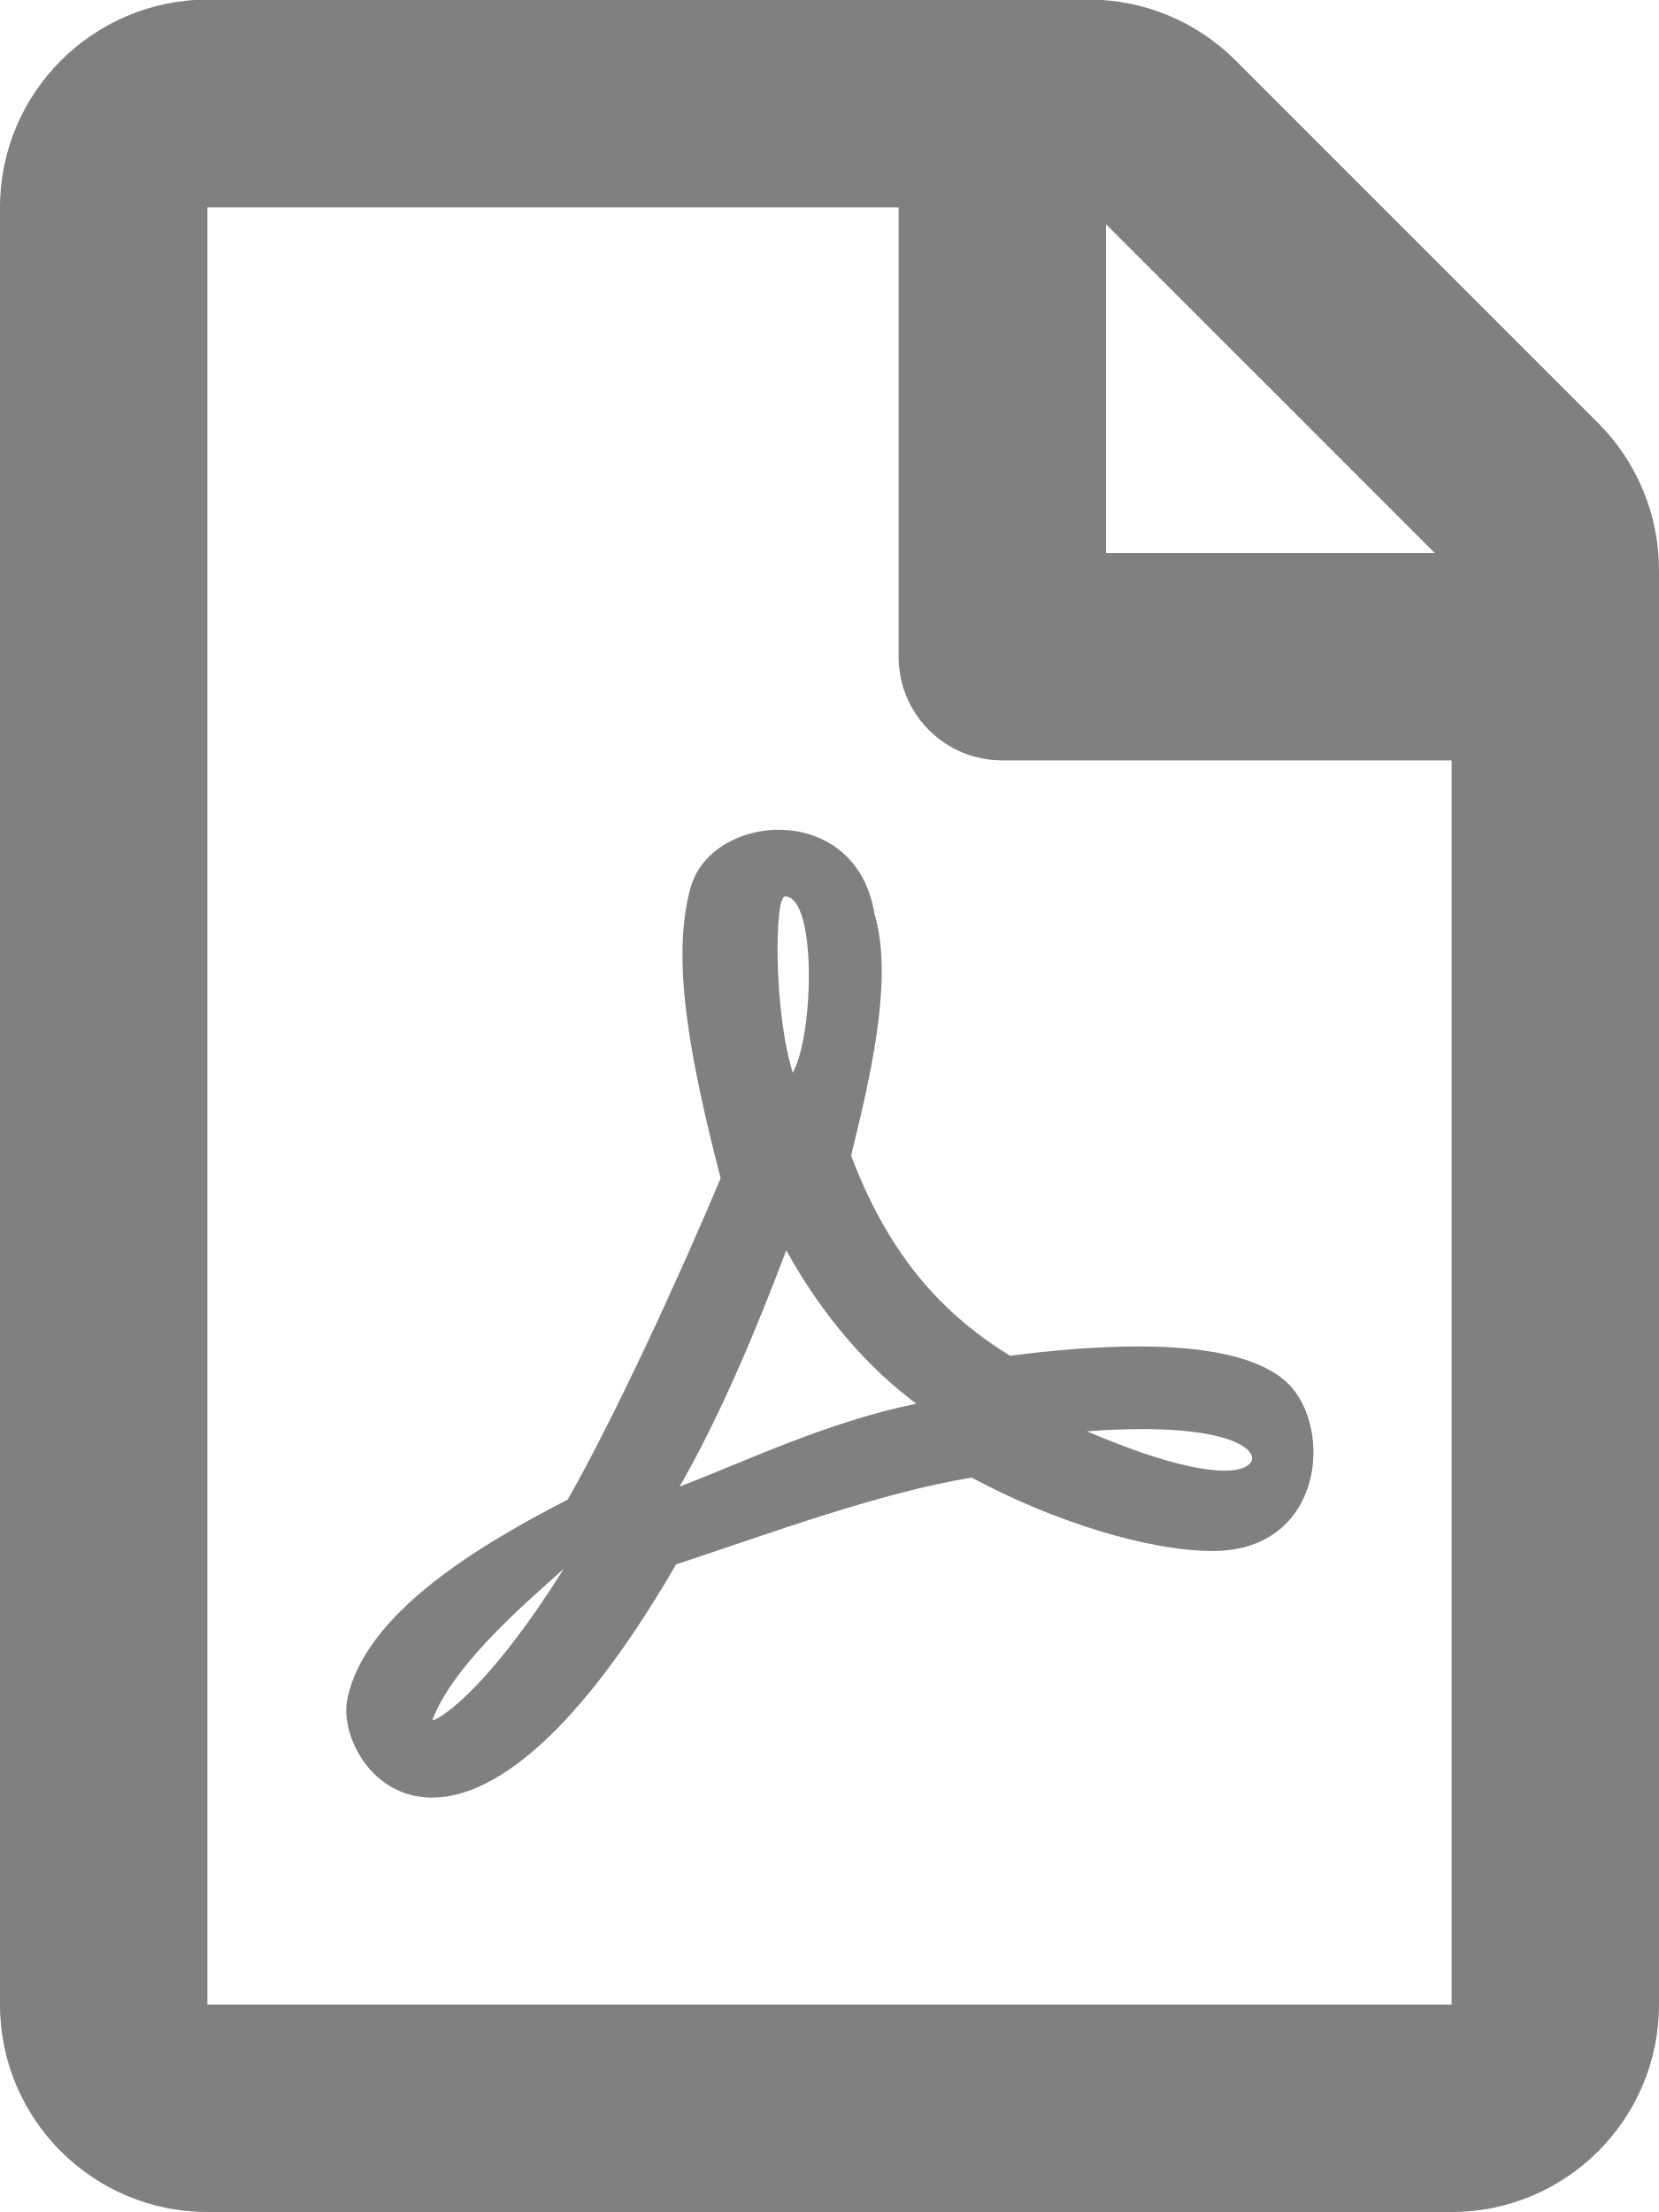
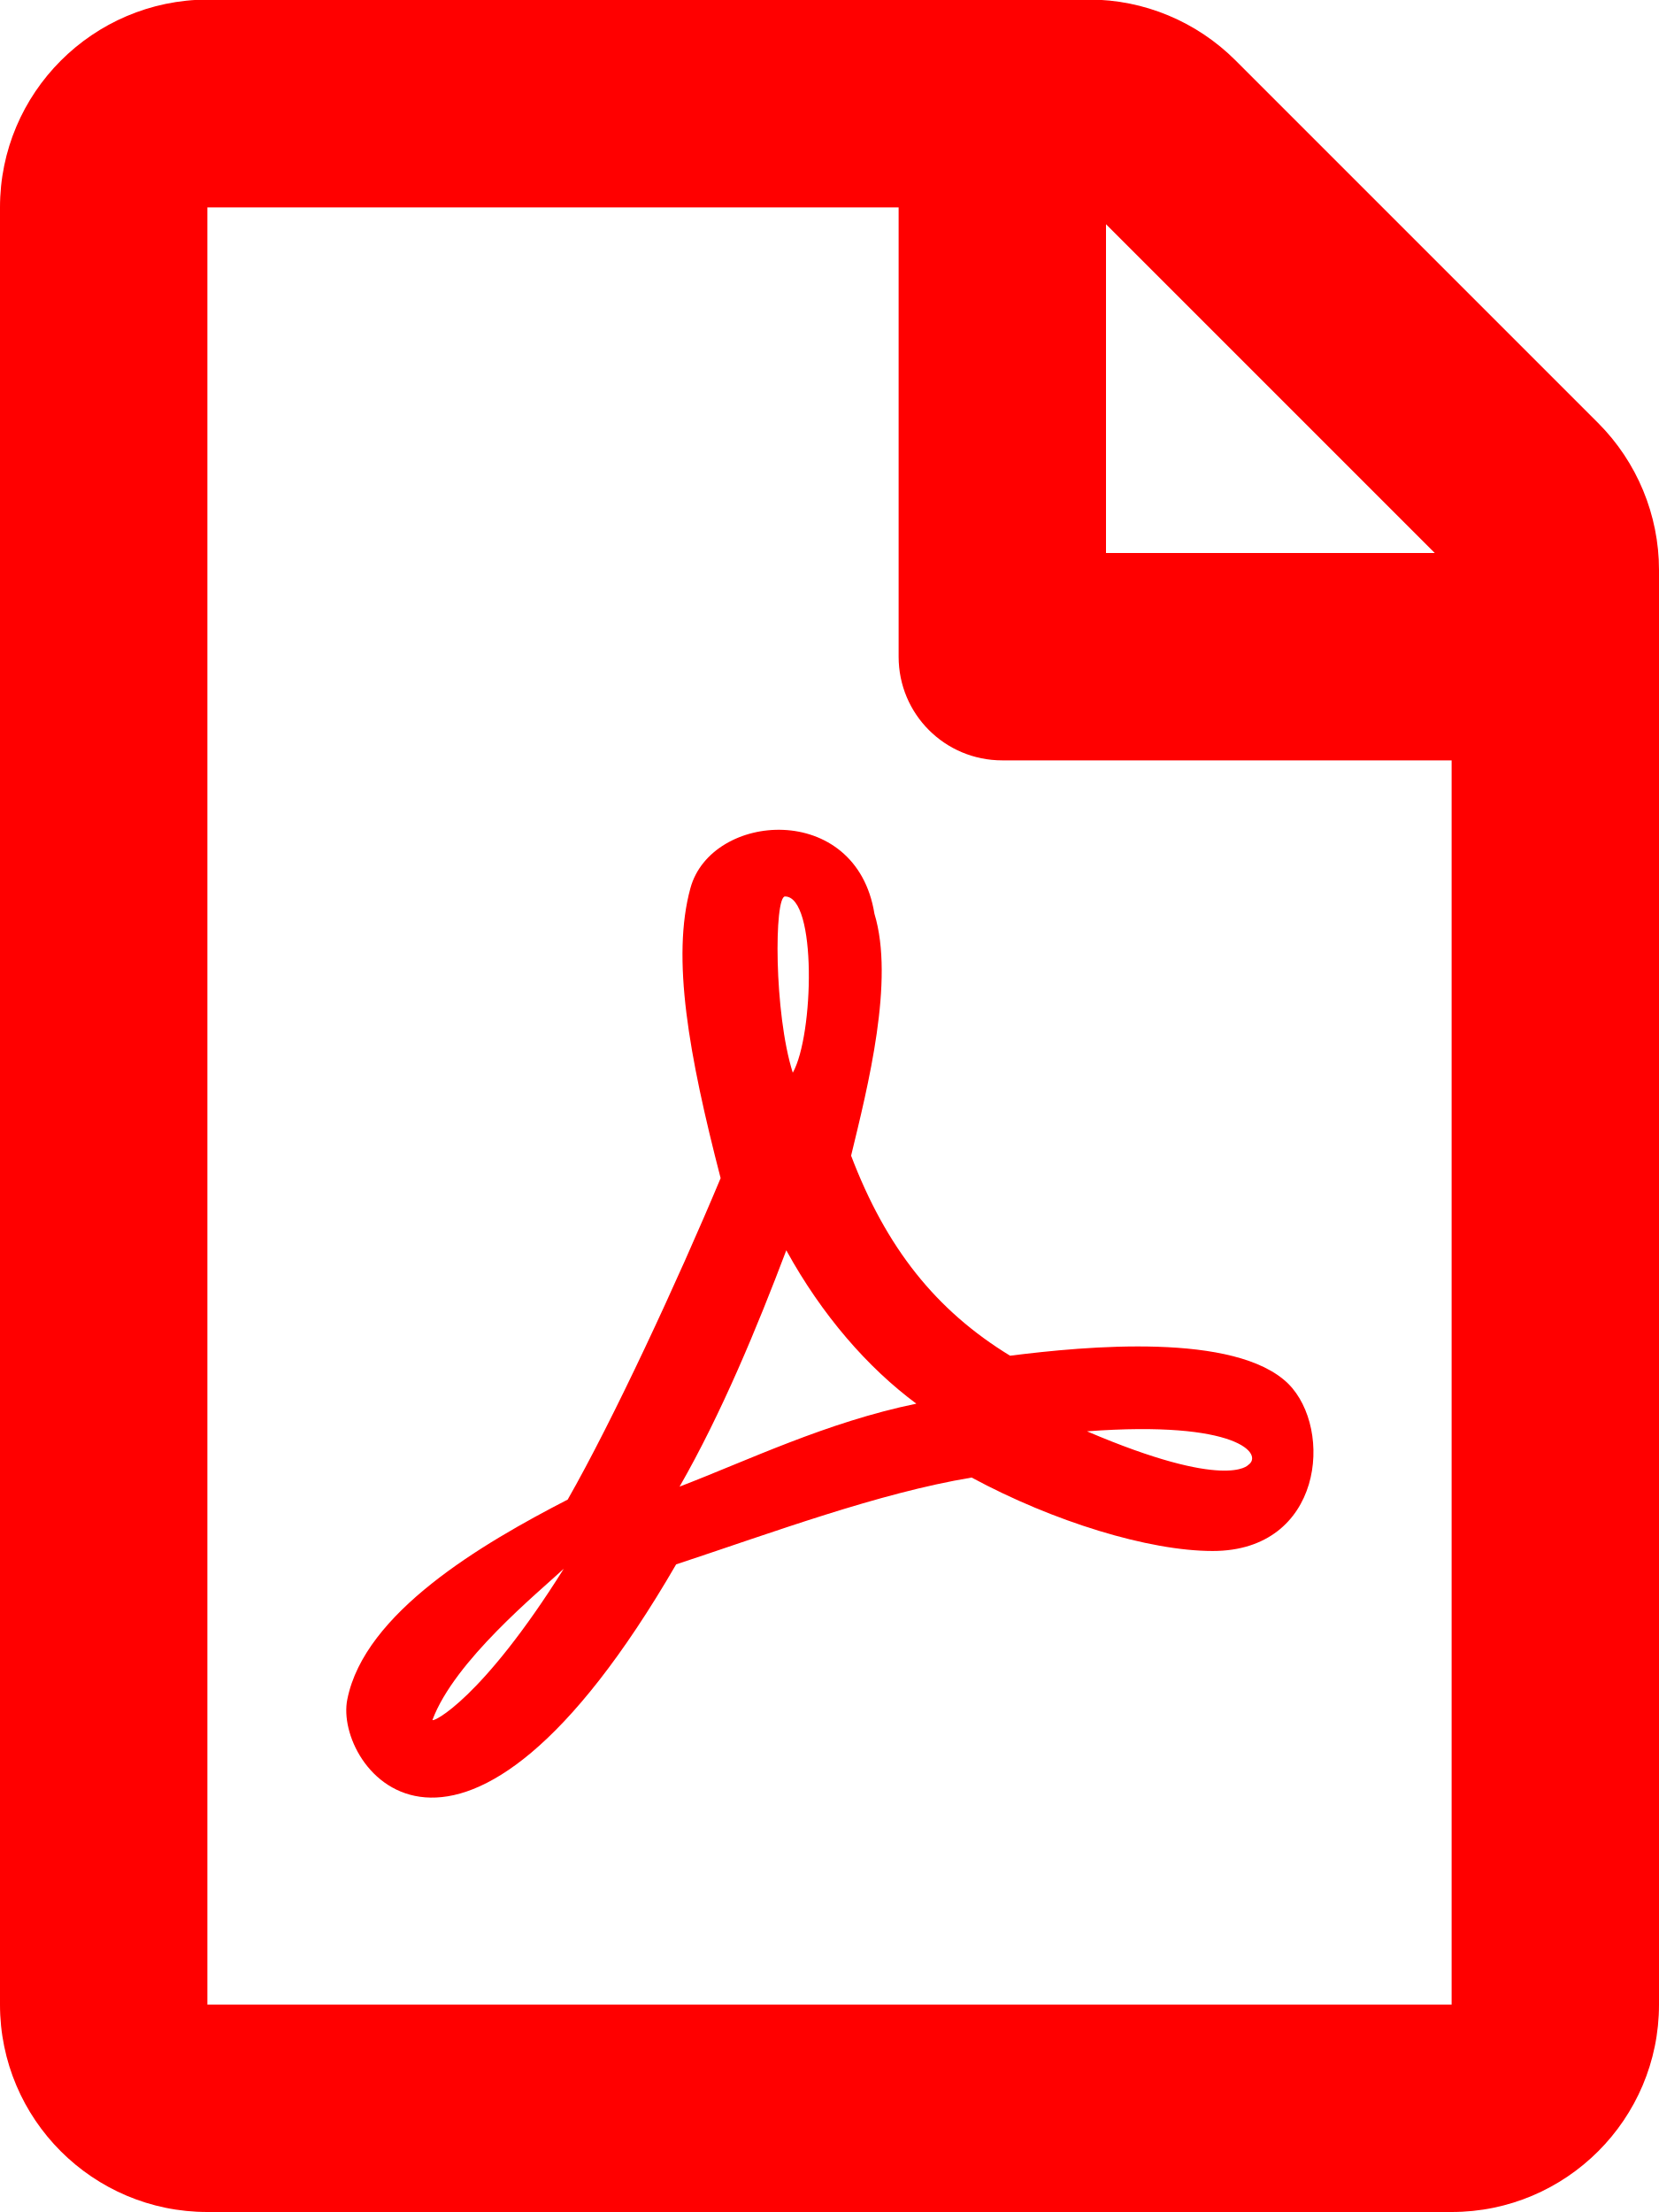
- <svg xmlns="http://www.w3.org/2000/svg" style="color: grey;" aria-hidden="true" focusable="false" data-prefix="far" data-icon="file-pdf" class="svg-inline--fa fa-file-pdf fa-w-12" role="img" viewBox="0 0 384 512">
+ <svg xmlns="http://www.w3.org/2000/svg" style="color: red;" aria-hidden="true" focusable="false" data-prefix="far" data-icon="file-pdf" class="svg-inline--fa fa-file-pdf fa-w-12" role="img" viewBox="0 0 384 512">
  <path fill="currentColor" d="M369.9 97.9L286 14C277 5 264.8-.1 252.1-.1H48C21.5 0 0 21.5 0 48v416c0 26.5 21.5 48 48 48h288c26.5 0 48-21.5 48-48V131.9c0-12.7-5.1-25-14.1-34zM332.1 128H256V51.9l76.1 76.1zM48 464V48h160v104c0 13.3 10.7 24 24 24h104v288H48zm250.2-143.7c-12.2-12-47-8.7-64.4-6.5-17.2-10.5-28.7-25-36.8-46.3 3.9-16.1 10.1-40.6 5.4-56-4.2-26.2-37.8-23.6-42.6-5.9-4.4 16.1-.4 38.5 7 67.1-10 23.9-24.9 56-35.4 74.4-20 10.3-47 26.2-51 46.2-3.3 15.8 26 55.2 76.1-31.2 22.4-7.4 46.8-16.5 68.4-20.1 18.9 10.2 41 17 55.8 17 25.5 0 28-28.2 17.5-38.7zm-198.1 77.8c5.1-13.7 24.5-29.5 30.4-35-19 30.3-30.4 35.7-30.4 35zm81.6-190.6c7.4 0 6.7 32.1 1.8 40.8-4.4-13.9-4.3-40.8-1.8-40.8zm-24.4 136.6c9.7-16.9 18-37 24.7-54.7 8.3 15.1 18.9 27.2 30.1 35.5-20.8 4.3-38.9 13.1-54.8 19.2zm131.6-5s-5 6-37.3-7.8c35.1-2.6 40.9 5.4 37.3 7.8z" />
</svg>
